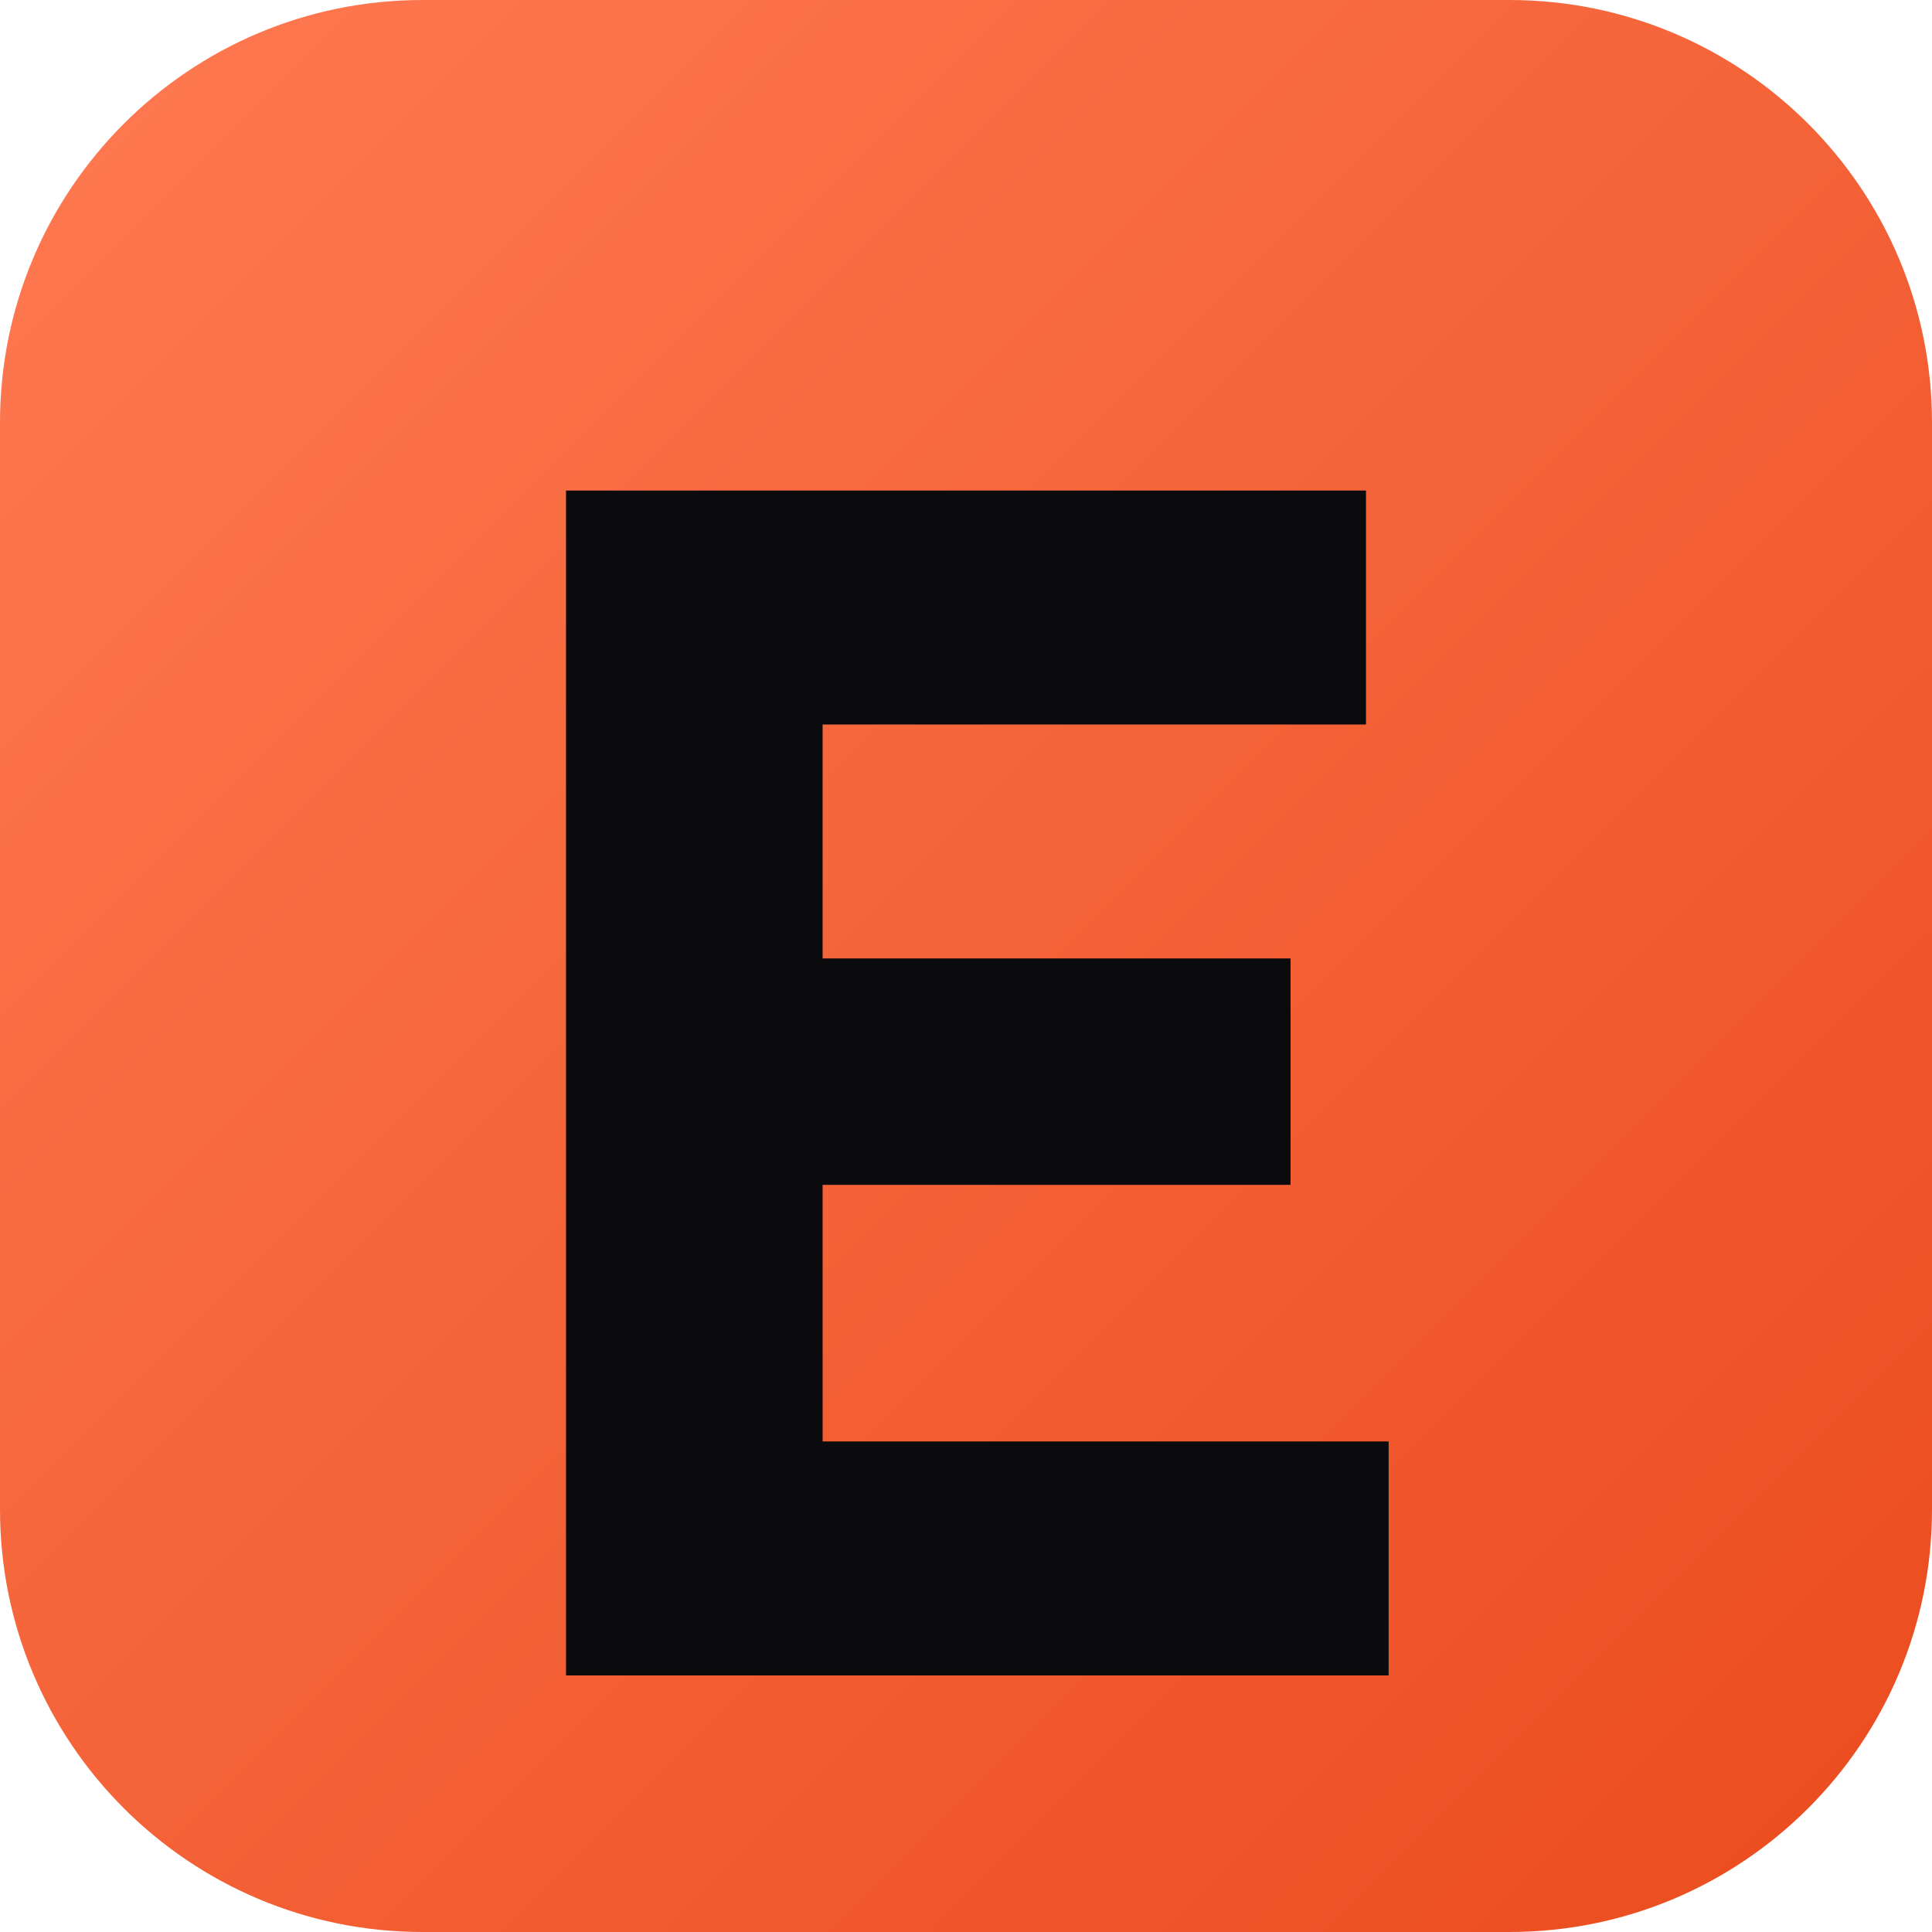
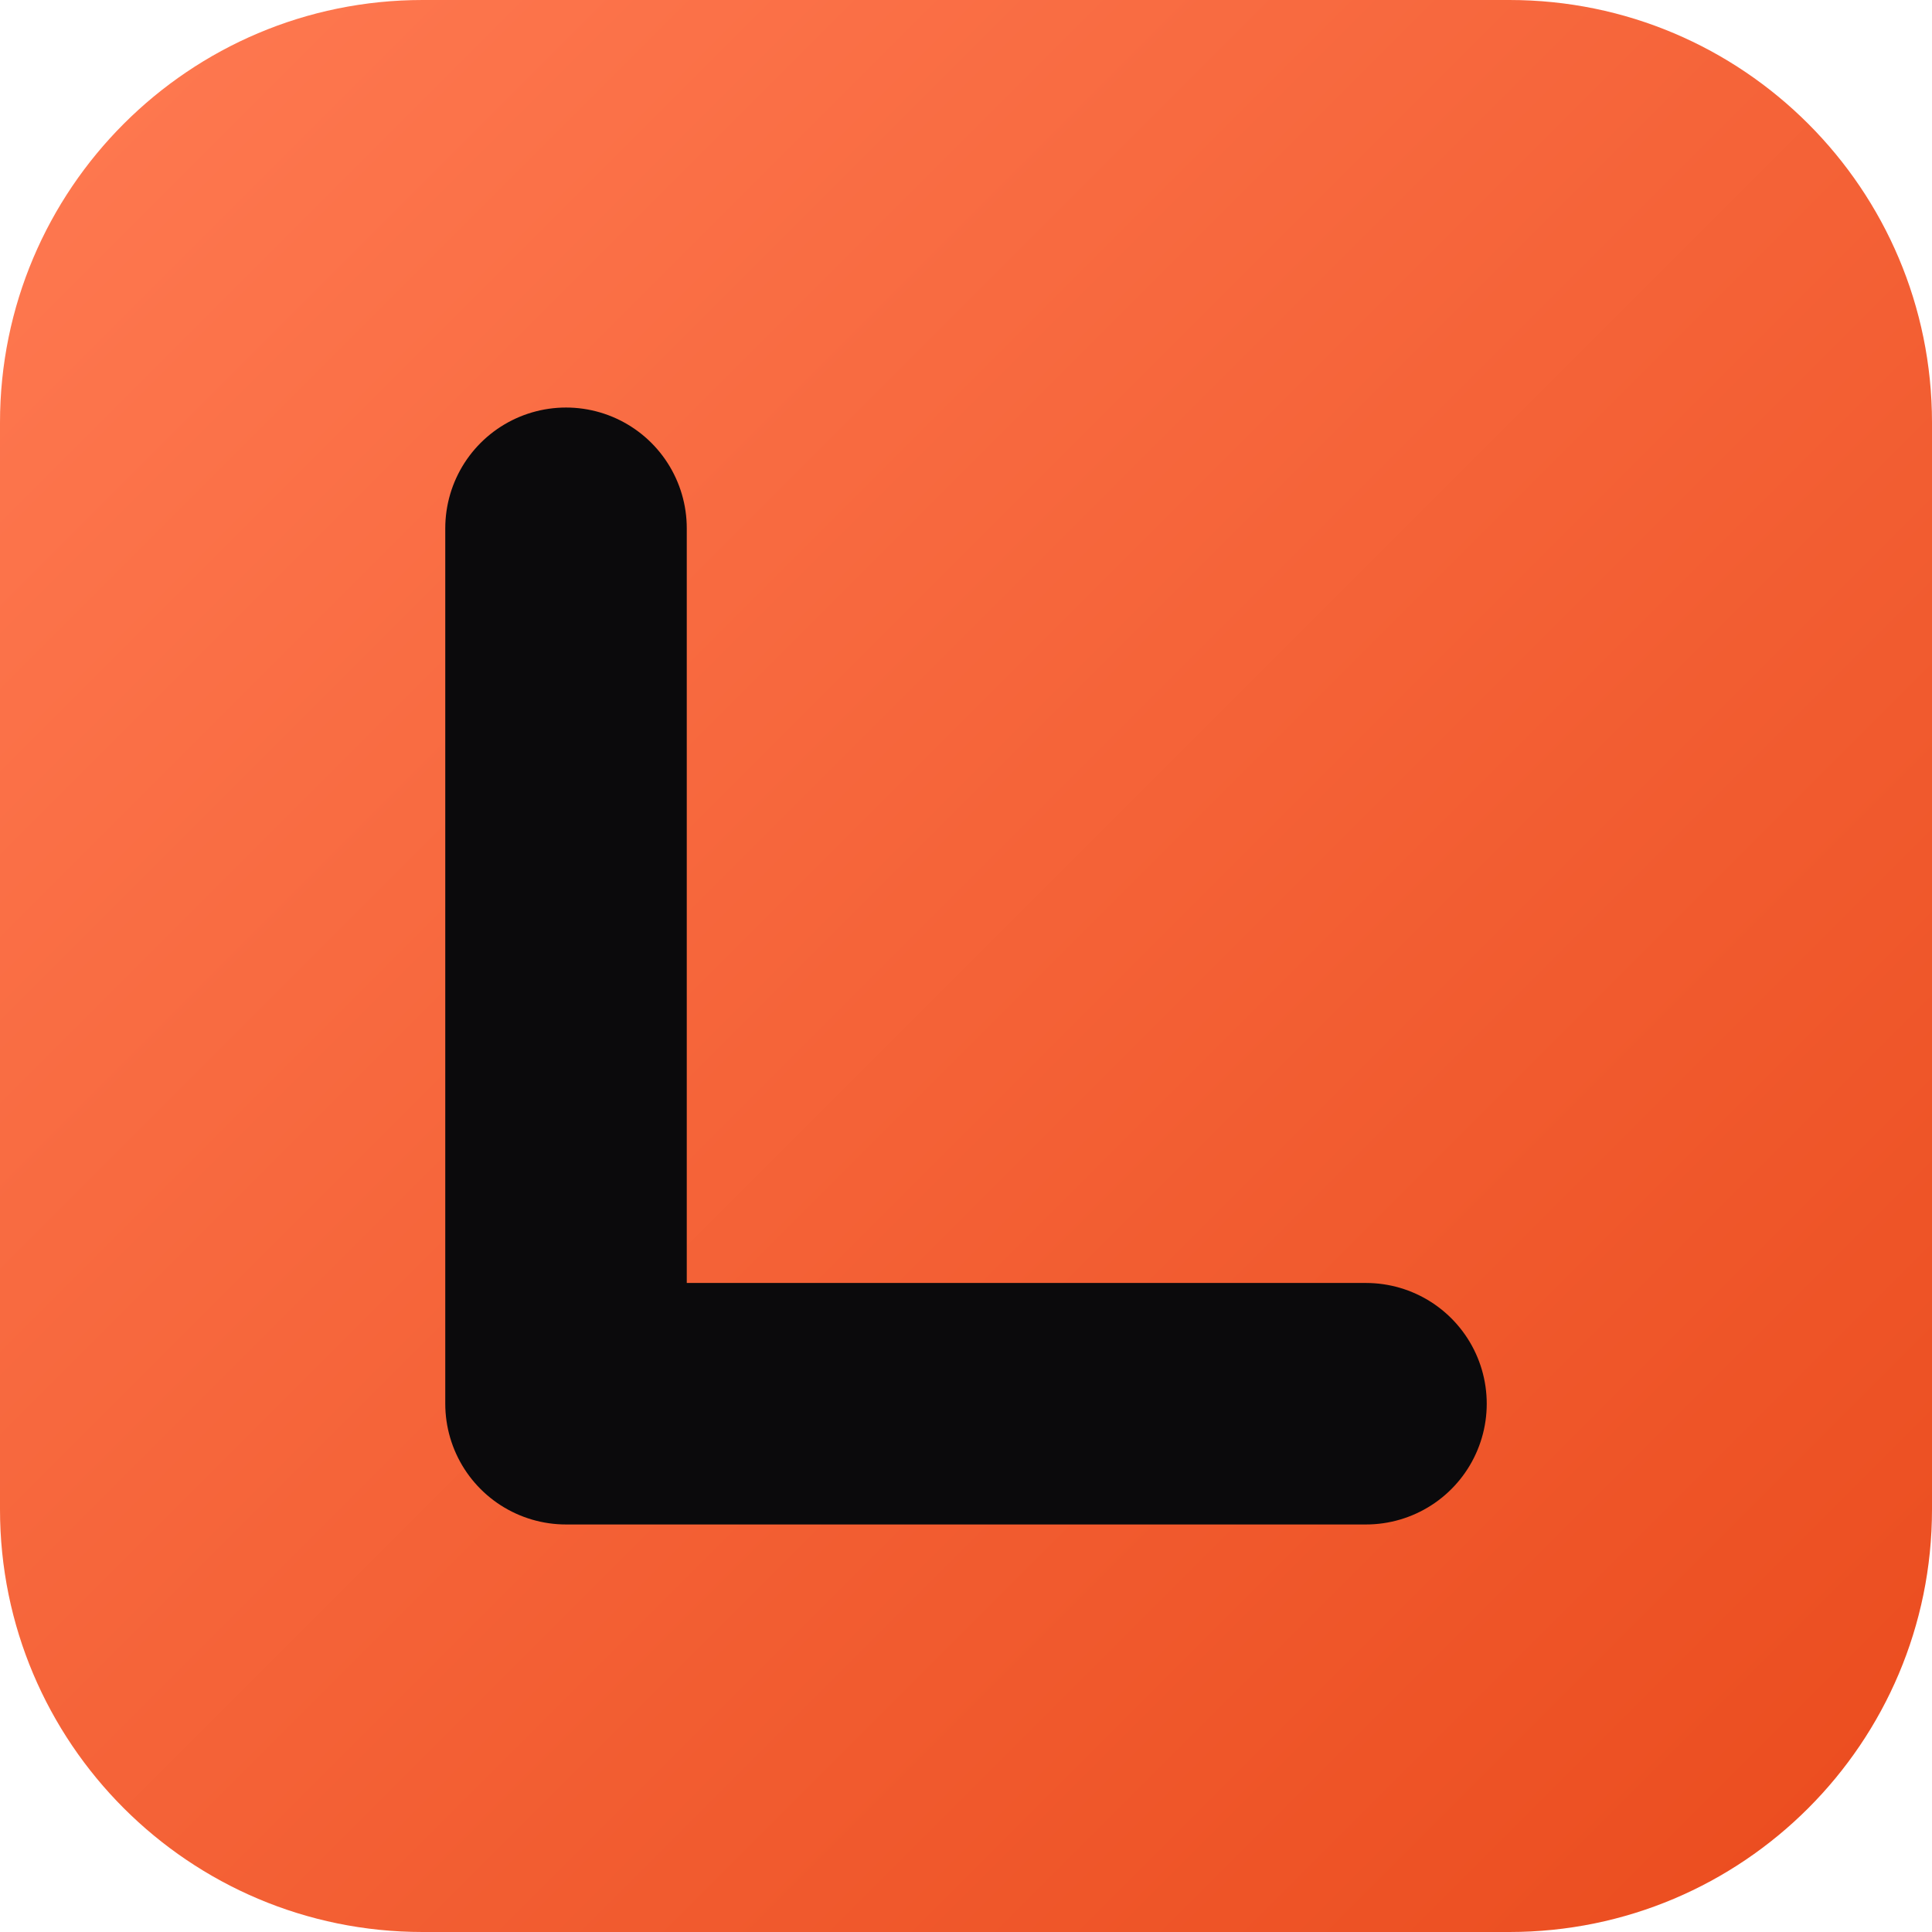
<svg xmlns="http://www.w3.org/2000/svg" viewBox="0 0 512 512">
  <defs>
    <linearGradient id="g" x1="0" y1="0" x2="1" y2="1">
      <stop offset="0" stop-color="#FF7A52" />
      <stop offset="1" stop-color="#EA4B1D" />
    </linearGradient>
  </defs>
  <rect width="512" height="512" rx="112" fill="url(#g)" />
-   <path d="M150 130h212v62H218v62h124v60H218v68h150v62H150V130z" fill="#0B0A0C" fill-rule="evenodd" />
+   <path d="M150 140v232h212" stroke="#0B0A0C" stroke-width="64" fill="none" stroke-linecap="round" stroke-linejoin="round" />
</svg>
